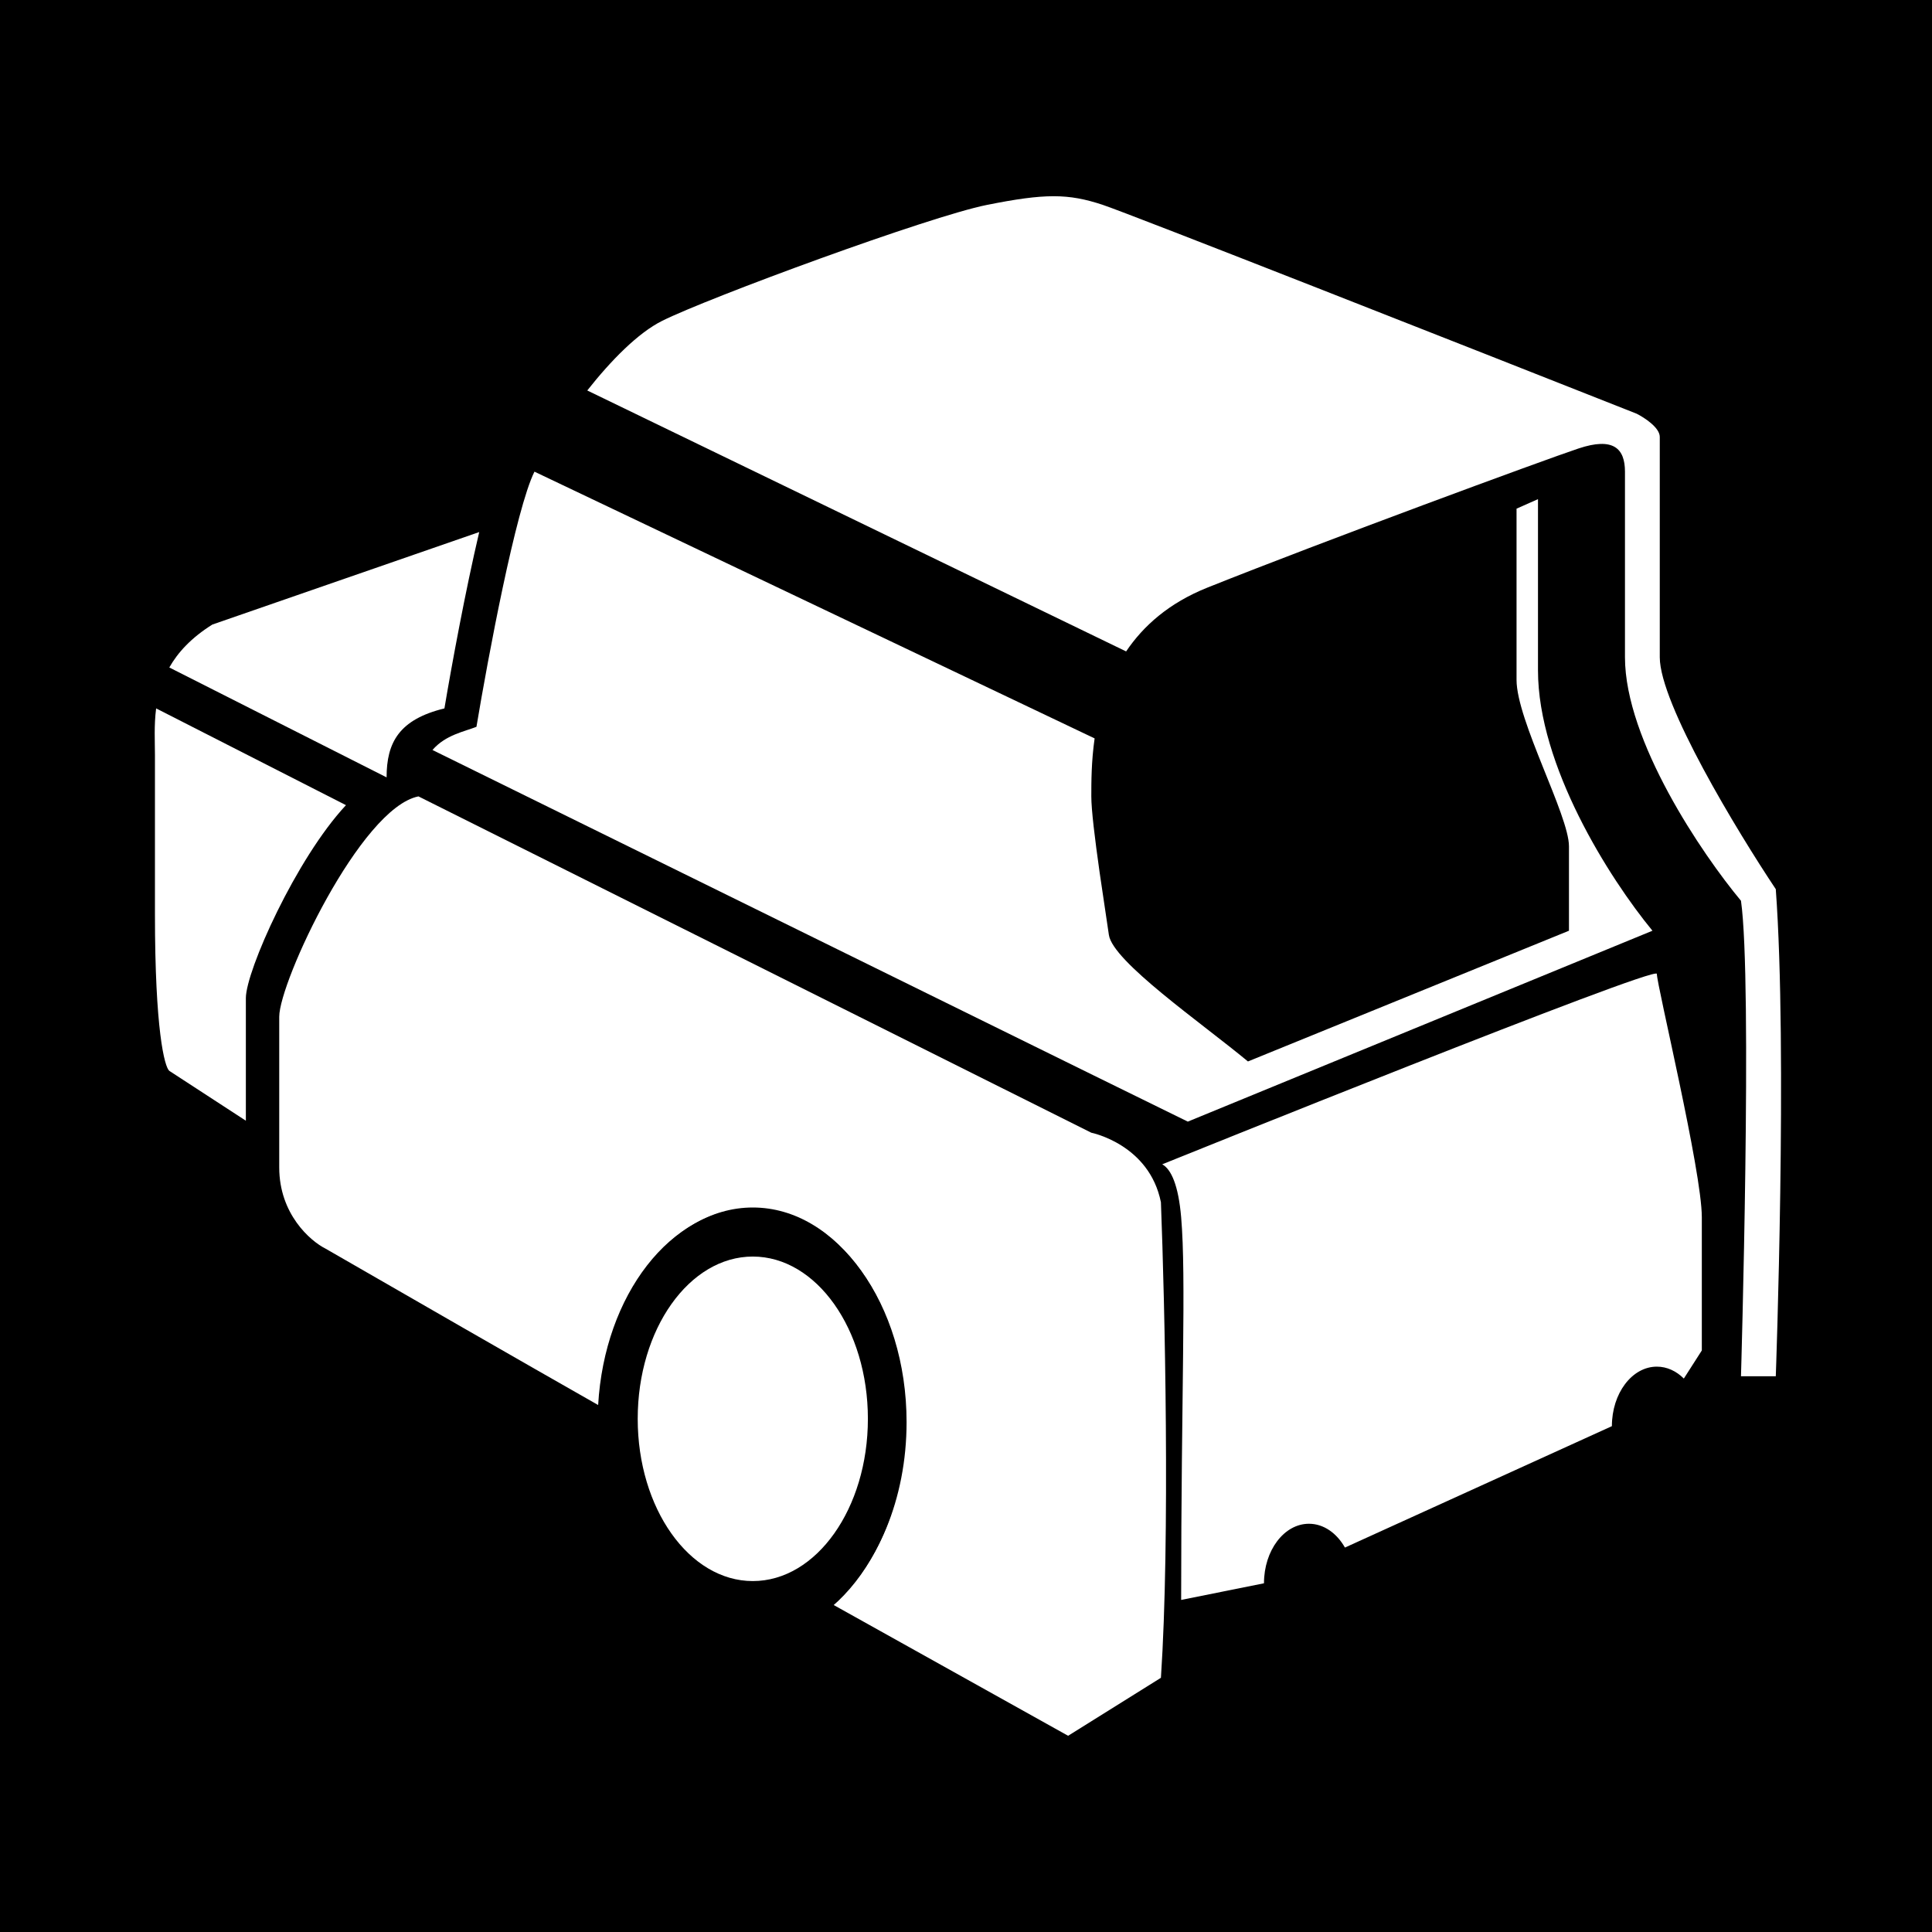
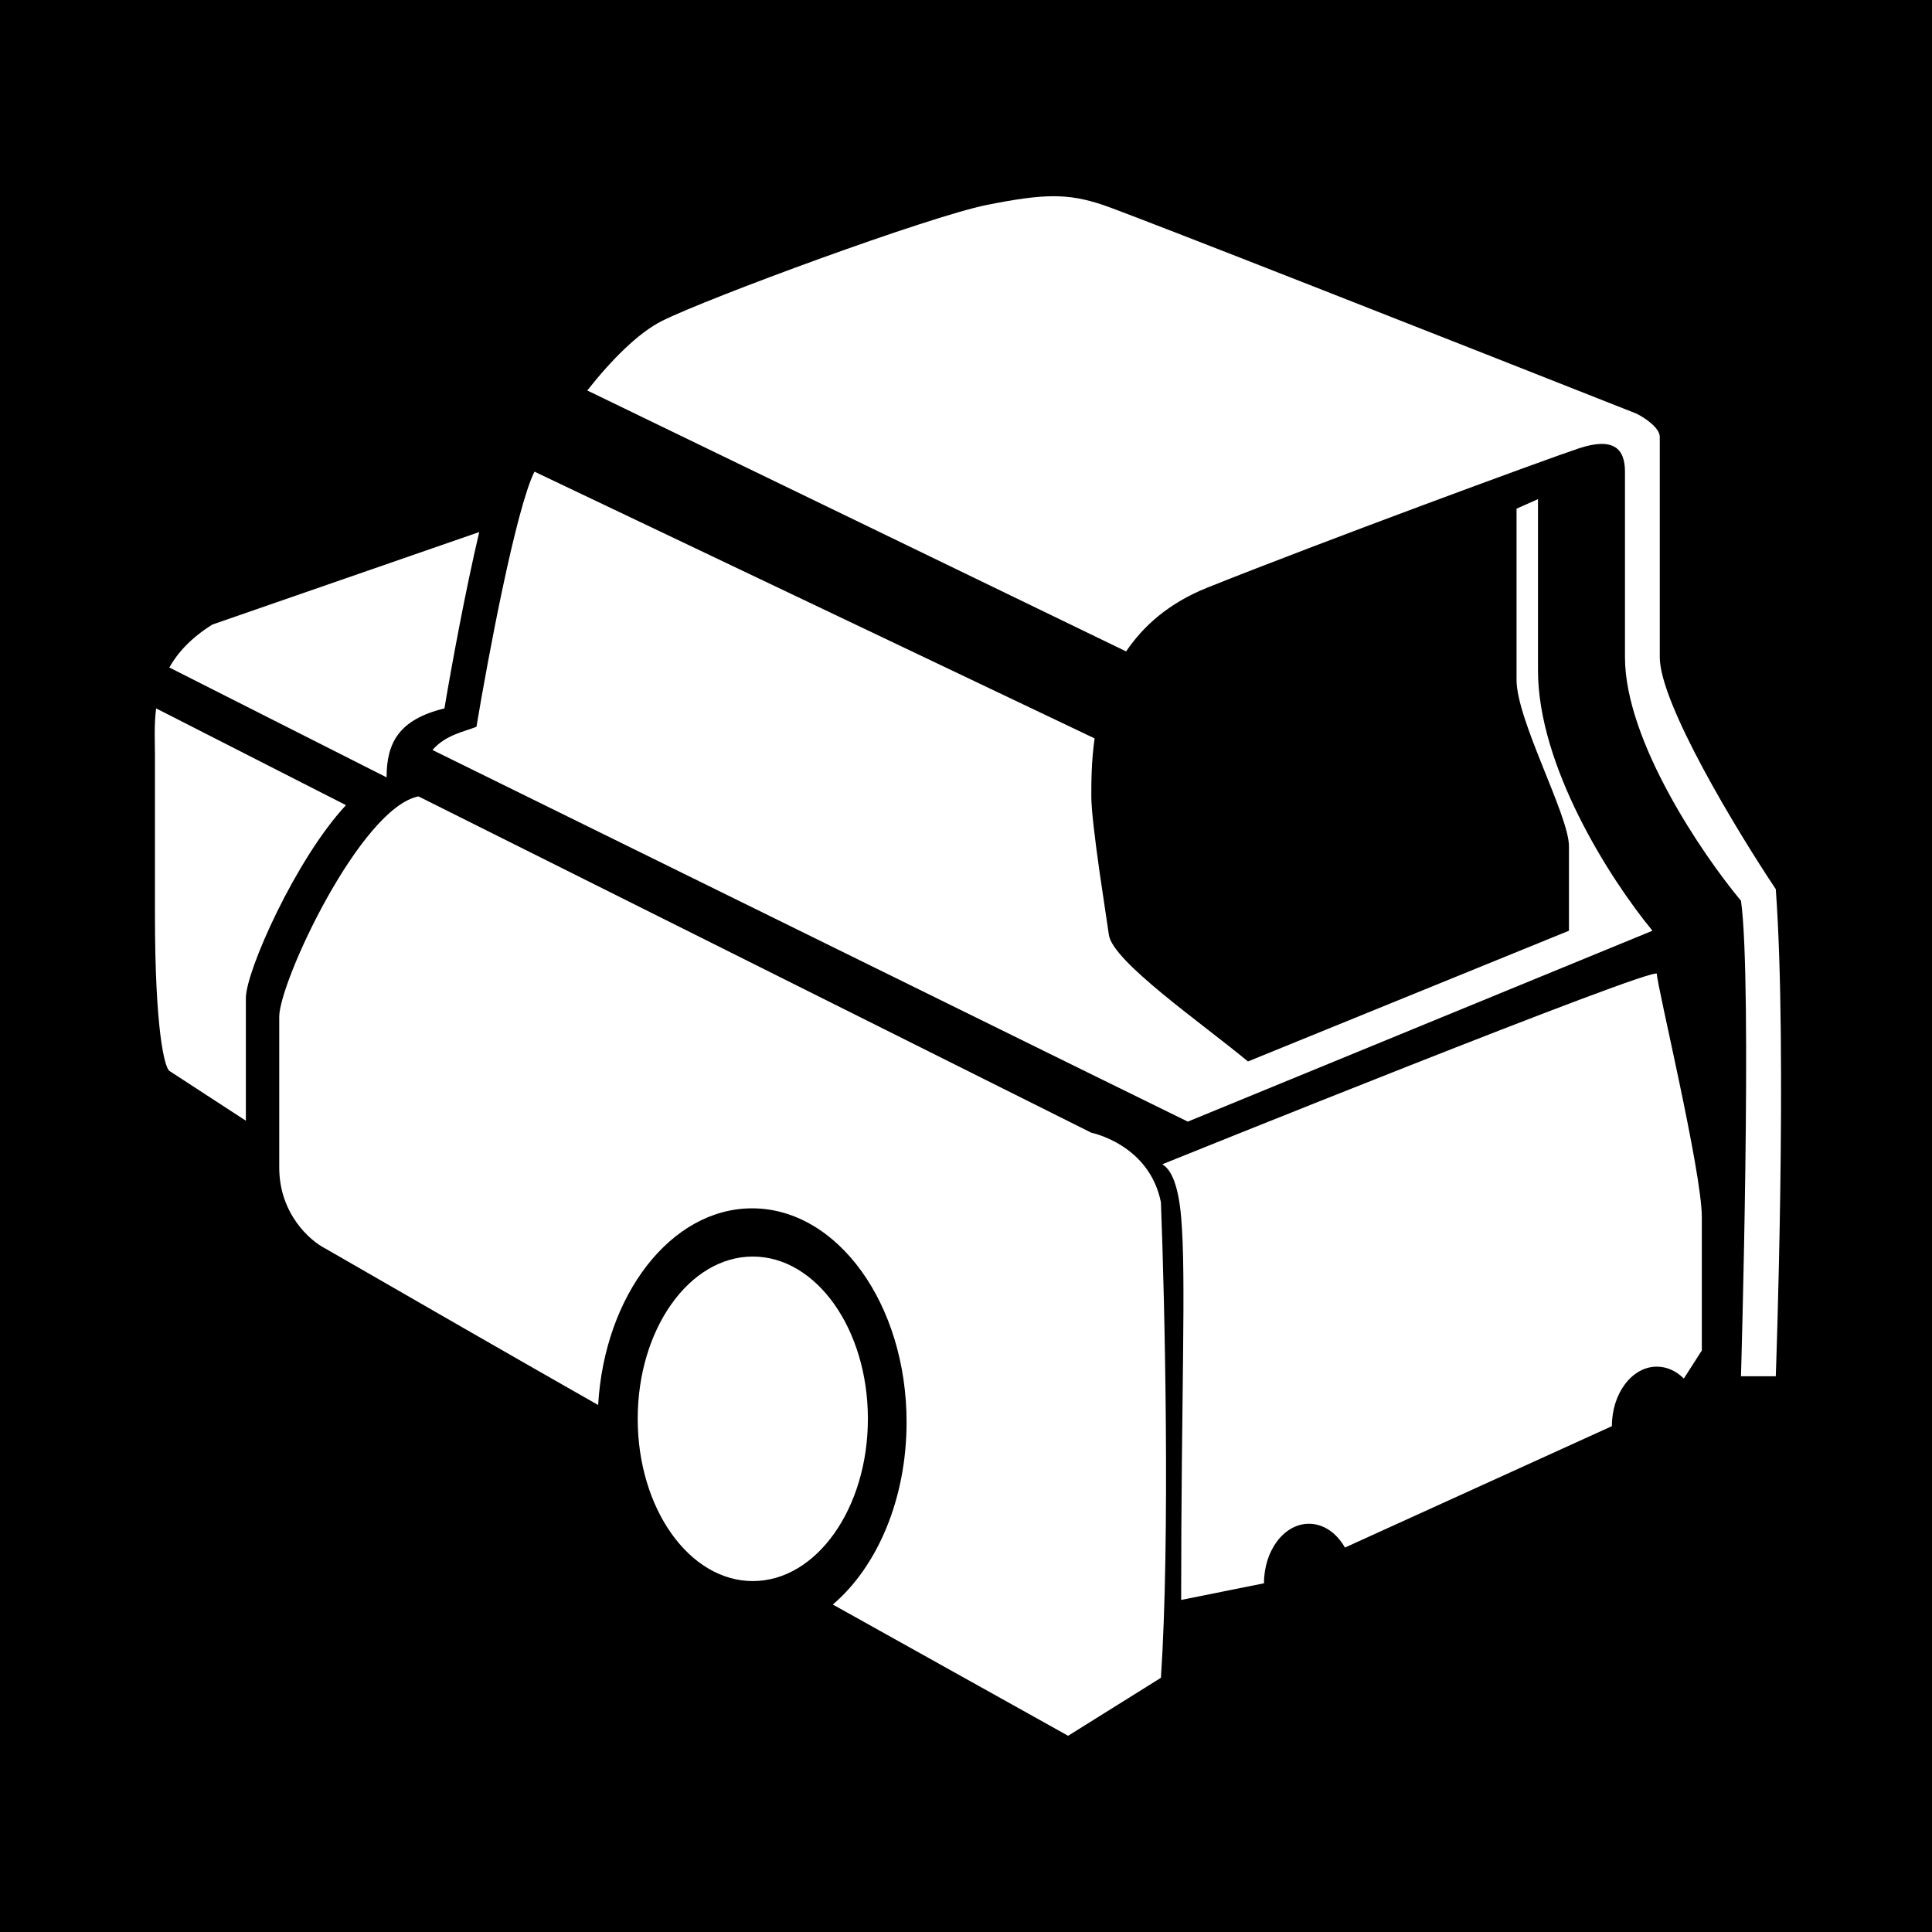
- <svg xmlns="http://www.w3.org/2000/svg" width="512" height="512" viewBox="0 0 512 512" fill="none">
-   <rect width="512" height="512" fill="black" />
-   <path d="M461.378 238.712C464.453 260.226 461.378 364.723 461.378 364.723H470.602C470.602 364.723 473.748 278.369 470.602 235.638C460.354 220.271 439.857 186.463 439.857 174.169V140.362V115.774C439.857 113.315 435.758 110.652 433.709 109.627C389.642 92.211 299.663 56.764 292.285 54.305C283.061 51.232 276.913 51.232 261.54 54.305C246.168 57.379 187.754 78.893 175.456 85.04C169.103 88.215 161.929 95.492 155.631 103.48L298.434 172.634C302.988 165.872 309.792 159.793 319.955 155.729C350.699 143.435 409.113 121.921 418.336 118.847C427.56 115.774 430.634 118.847 430.634 124.994V174.169C430.634 196.298 451.13 226.418 461.378 238.712Z" fill="white" />
-   <path d="M289.21 300.181C289.21 300.181 304.582 303.254 307.657 318.621C308.682 345.258 310.116 407.751 307.657 444.633L283.061 460L220.703 425.218C232.431 415.253 240.253 397.335 240.253 376.889C240.253 345.593 221.927 320.222 199.32 320.222C177.817 320.222 160.187 343.174 158.516 372.346C139.389 361.485 105.56 342.024 86.298 330.915C82.198 328.866 74 321.695 74 309.401V269.446C74 260.226 95.521 214.124 110.893 211.051L289.21 300.181Z" fill="white" />
-   <path d="M141.638 124.994C136.718 134.829 129.34 174.169 126.265 192.61C123.126 193.866 118.063 194.736 114.612 198.757L289.777 284.967L314.779 297.24L437.917 246.652C426.34 232.58 407.582 202.851 407.582 177.647V132.28L401.899 134.801V180.168C401.899 190.879 415.792 216.083 415.792 224.274V246.652L330.721 281.294C318.301 271.002 294.874 254.809 293.864 247.752L291.419 231.256C290.137 222.196 289.21 214.585 289.21 211.051C289.21 207.297 289.21 201.825 290.085 195.684L141.638 124.994Z" fill="white" />
-   <path d="M439.083 258.083C439.083 255.632 308 308.552 308 308.552C310.388 309.862 312.291 314.119 313.018 322.579C314.39 338.563 313.018 369.547 313.018 424L334.969 419.584C334.969 410.874 340.305 403.812 346.886 403.812C350.785 403.812 354.246 406.29 356.42 410.121L427.167 377.947C427.167 369.236 432.502 362.175 439.083 362.175C441.767 362.175 444.243 363.349 446.234 365.329L451 357.885V322.579C451 310.329 439.083 261.145 439.083 258.083Z" fill="white" />
-   <path d="M240 377C240 408.48 221.868 434 199.5 434C177.132 434 159 408.48 159 377C159 345.52 177.132 320 199.5 320C221.868 320 240 345.52 240 377Z" fill="black" />
-   <ellipse cx="199.5" cy="376" rx="30.5" ry="43" fill="white" />
-   <path d="M41.063 242.266C41.063 272.967 43.599 282.74 44.867 283.788L65.156 297V264.509C65.156 257.311 78.476 227.522 91.684 213.375L41.377 187.734C40.791 192.263 41.063 196.548 41.063 200.114V242.266Z" fill="white" />
-   <path d="M117.778 187.734C105.735 190.677 102.451 196.798 102.451 206.011L44.867 176.888C47.129 172.898 50.691 169.004 56.28 165.512L127 141C123.342 156.536 119.713 176.216 117.778 187.734Z" fill="white" />
+ <svg xmlns="http://www.w3.org/2000/svg" width="512" height="512" viewBox="0 0 512 512" fill="none" version="1.1" id="svg7">
+   <defs id="defs7" />
+   <rect width="512" height="512" fill="black" id="rect1" />
+   <path d="M461.378 238.712C464.453 260.226 461.378 364.723 461.378 364.723H470.602C470.602 364.723 473.748 278.369 470.602 235.638C460.354 220.271 439.857 186.463 439.857 174.169V140.362V115.774C439.857 113.315 435.758 110.652 433.709 109.627C389.642 92.211 299.663 56.764 292.285 54.305C283.061 51.232 276.913 51.232 261.54 54.305C246.168 57.379 187.754 78.893 175.456 85.04C169.103 88.215 161.929 95.492 155.631 103.48L298.434 172.634C302.988 165.872 309.792 159.793 319.955 155.729C350.699 143.435 409.113 121.921 418.336 118.847C427.56 115.774 430.634 118.847 430.634 124.994V174.169C430.634 196.298 451.13 226.418 461.378 238.712Z" fill="white" id="path1" />
+   <path d="M289.21 300.181C289.21 300.181 304.582 303.254 307.657 318.621C308.682 345.258 310.116 407.751 307.657 444.633L283.061 460L220.703 425.218C232.431 415.253 240.253 397.335 240.253 376.889C240.253 345.593 221.927 320.222 199.32 320.222C177.817 320.222 160.187 343.174 158.516 372.346C139.389 361.485 105.56 342.024 86.298 330.915C82.198 328.866 74 321.695 74 309.401V269.446C74 260.226 95.521 214.124 110.893 211.051L289.21 300.181Z" fill="white" id="path2" />
+   <path d="M141.638 124.994C136.718 134.829 129.34 174.169 126.265 192.61C123.126 193.866 118.063 194.736 114.612 198.757L289.777 284.967L314.779 297.24L437.917 246.652C426.34 232.58 407.582 202.851 407.582 177.647V132.28L401.899 134.801V180.168C401.899 190.879 415.792 216.083 415.792 224.274V246.652L330.721 281.294C318.301 271.002 294.874 254.809 293.864 247.752L291.419 231.256C290.137 222.196 289.21 214.585 289.21 211.051C289.21 207.297 289.21 201.825 290.085 195.684L141.638 124.994Z" fill="white" id="path3" />
+   <path d="M439.083 258.083C439.083 255.632 308 308.552 308 308.552C310.388 309.862 312.291 314.119 313.018 322.579C314.39 338.563 313.018 369.547 313.018 424L334.969 419.584C334.969 410.874 340.305 403.812 346.886 403.812C350.785 403.812 354.246 406.29 356.42 410.121L427.167 377.947C427.167 369.236 432.502 362.175 439.083 362.175C441.767 362.175 444.243 363.349 446.234 365.329L451 357.885V322.579C451 310.329 439.083 261.145 439.083 258.083Z" fill="white" id="path4" />
+   <path d="M 199.5,333 A 30.5,43 0 0 0 169,376 30.5,43 0 0 0 199.5,419 30.5,43 0 0 0 230,376 30.5,43 0 0 0 199.5,333 Z" style="fill:#ffffff" id="path8" />
+   <path d="M41.063 242.266C41.063 272.967 43.599 282.74 44.867 283.788L65.156 297V264.509C65.156 257.311 78.476 227.522 91.684 213.375L41.377 187.734C40.791 192.263 41.063 196.548 41.063 200.114V242.266Z" fill="white" id="path6" />
+   <path d="M117.778 187.734C105.735 190.677 102.451 196.798 102.451 206.011L44.867 176.888C47.129 172.898 50.691 169.004 56.28 165.512L127 141C123.342 156.536 119.713 176.216 117.778 187.734Z" fill="white" id="path7" />
</svg>
